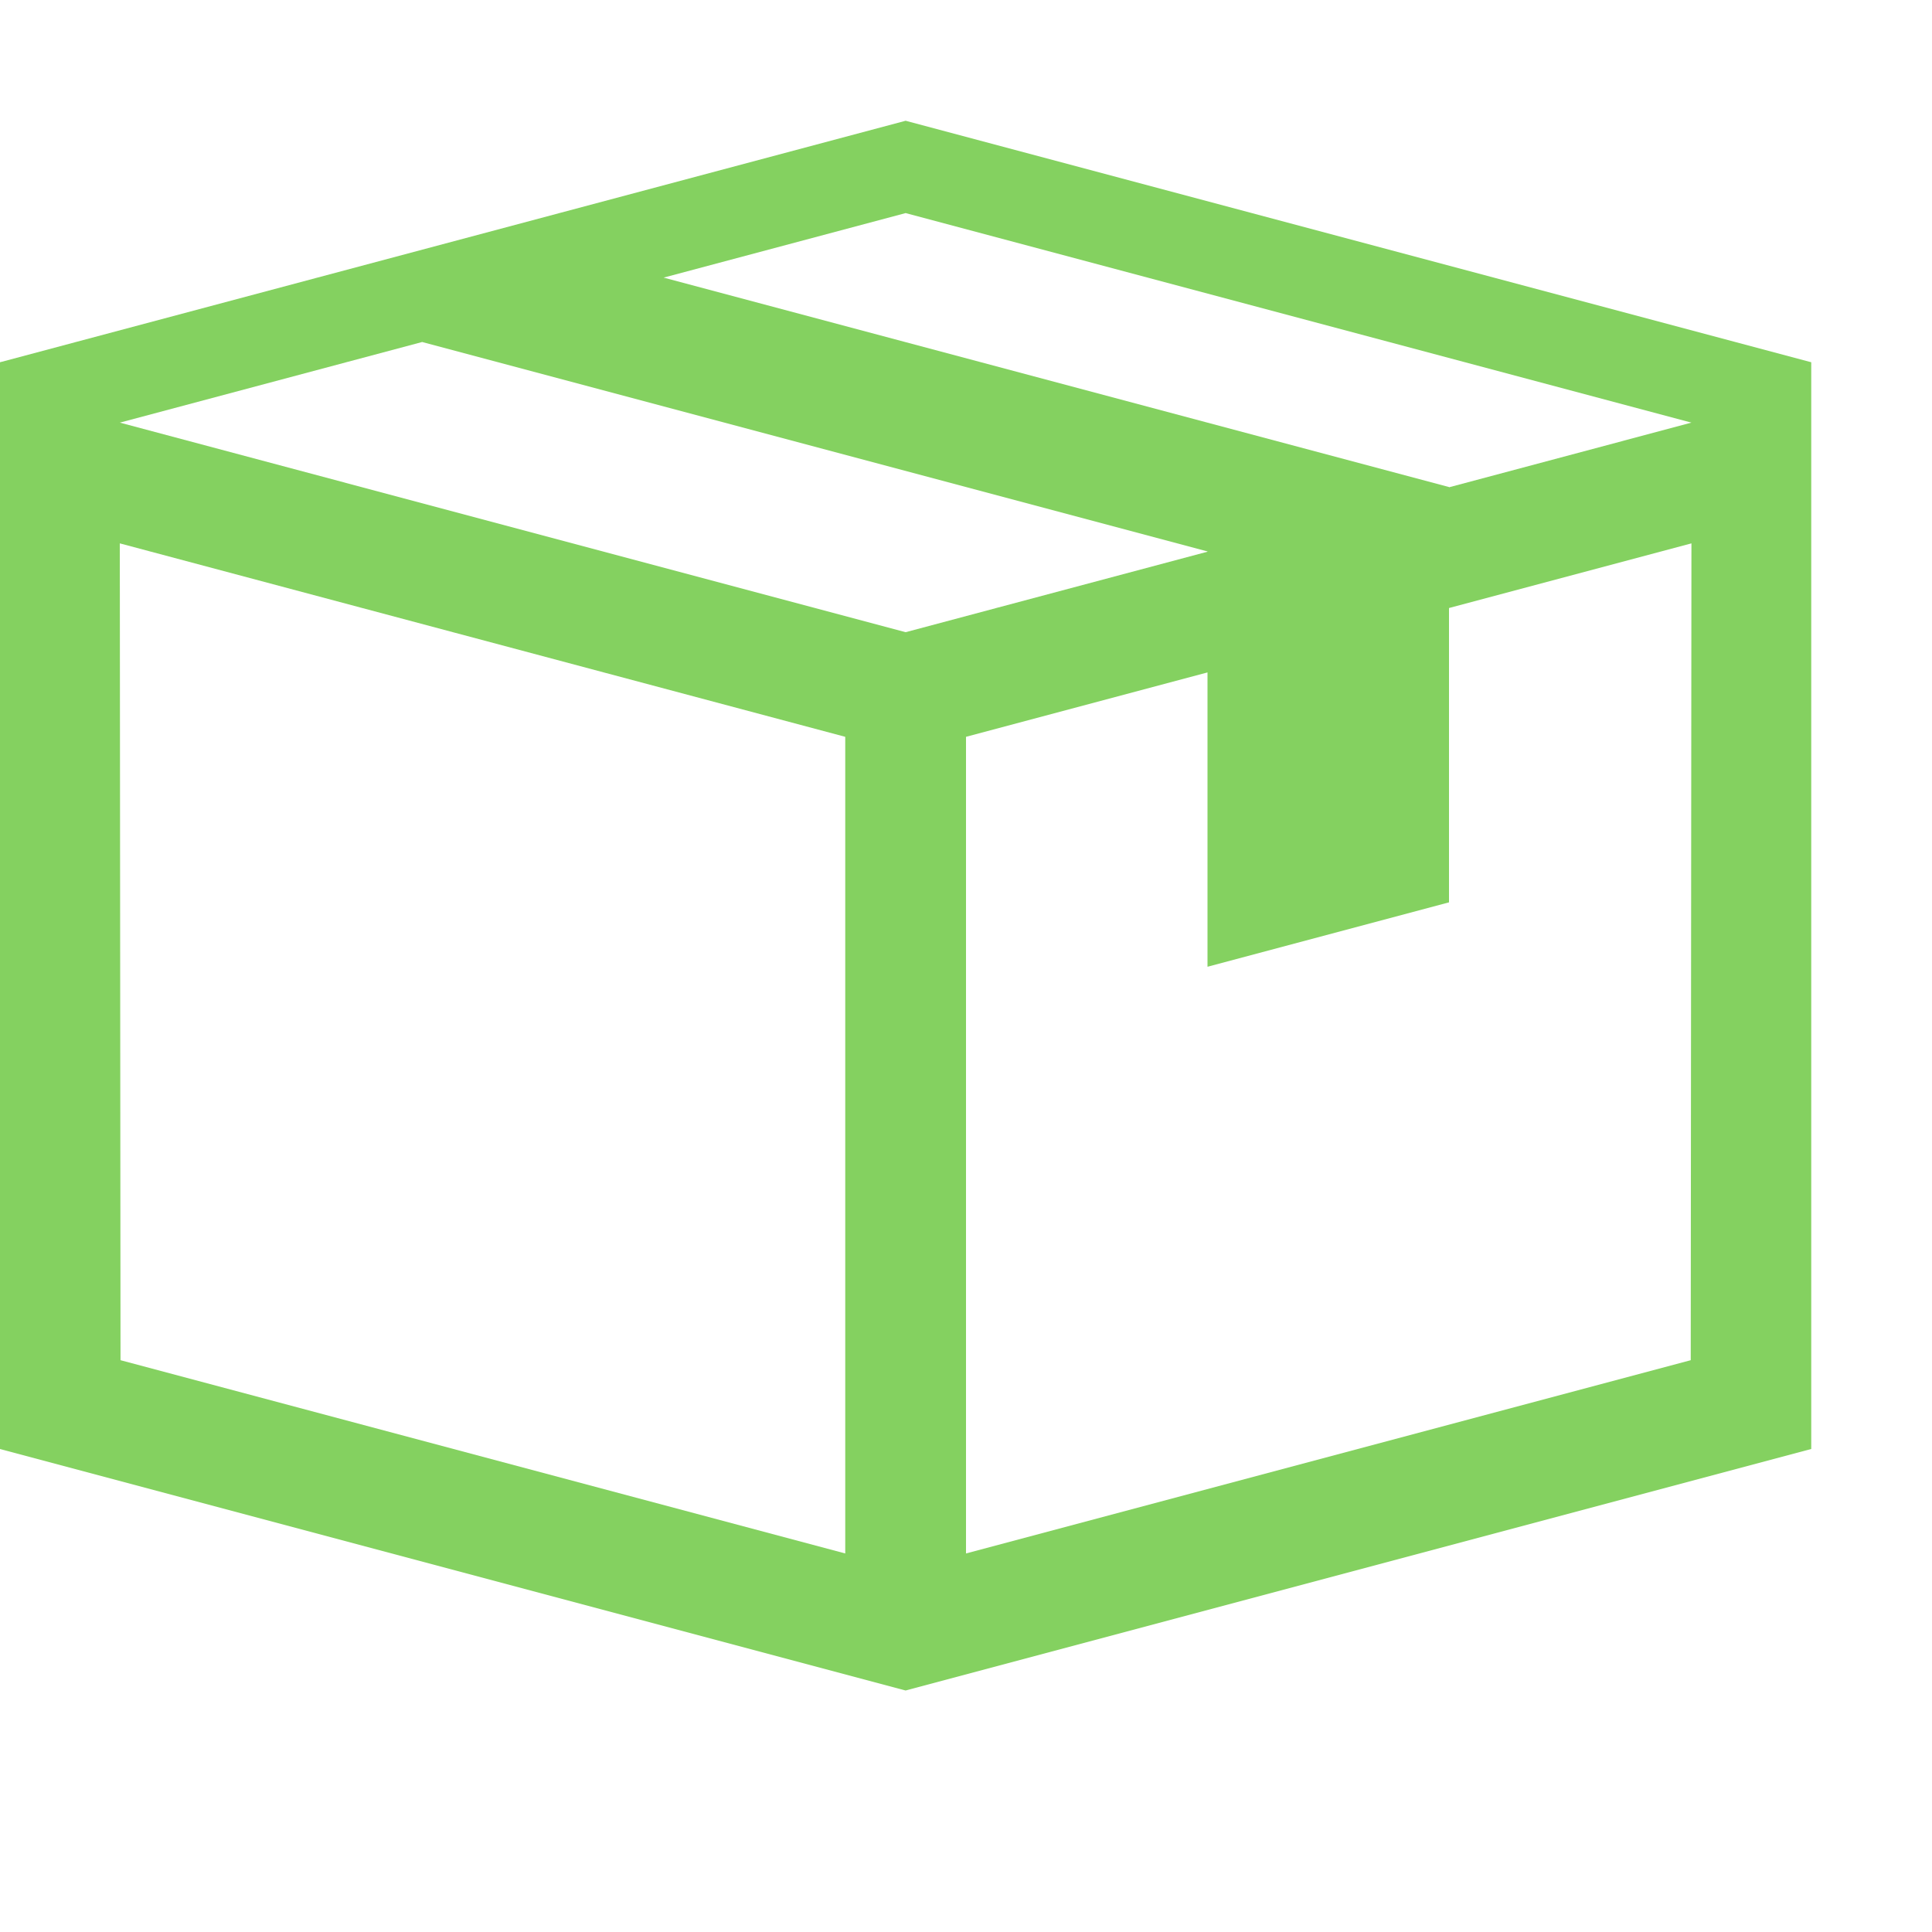
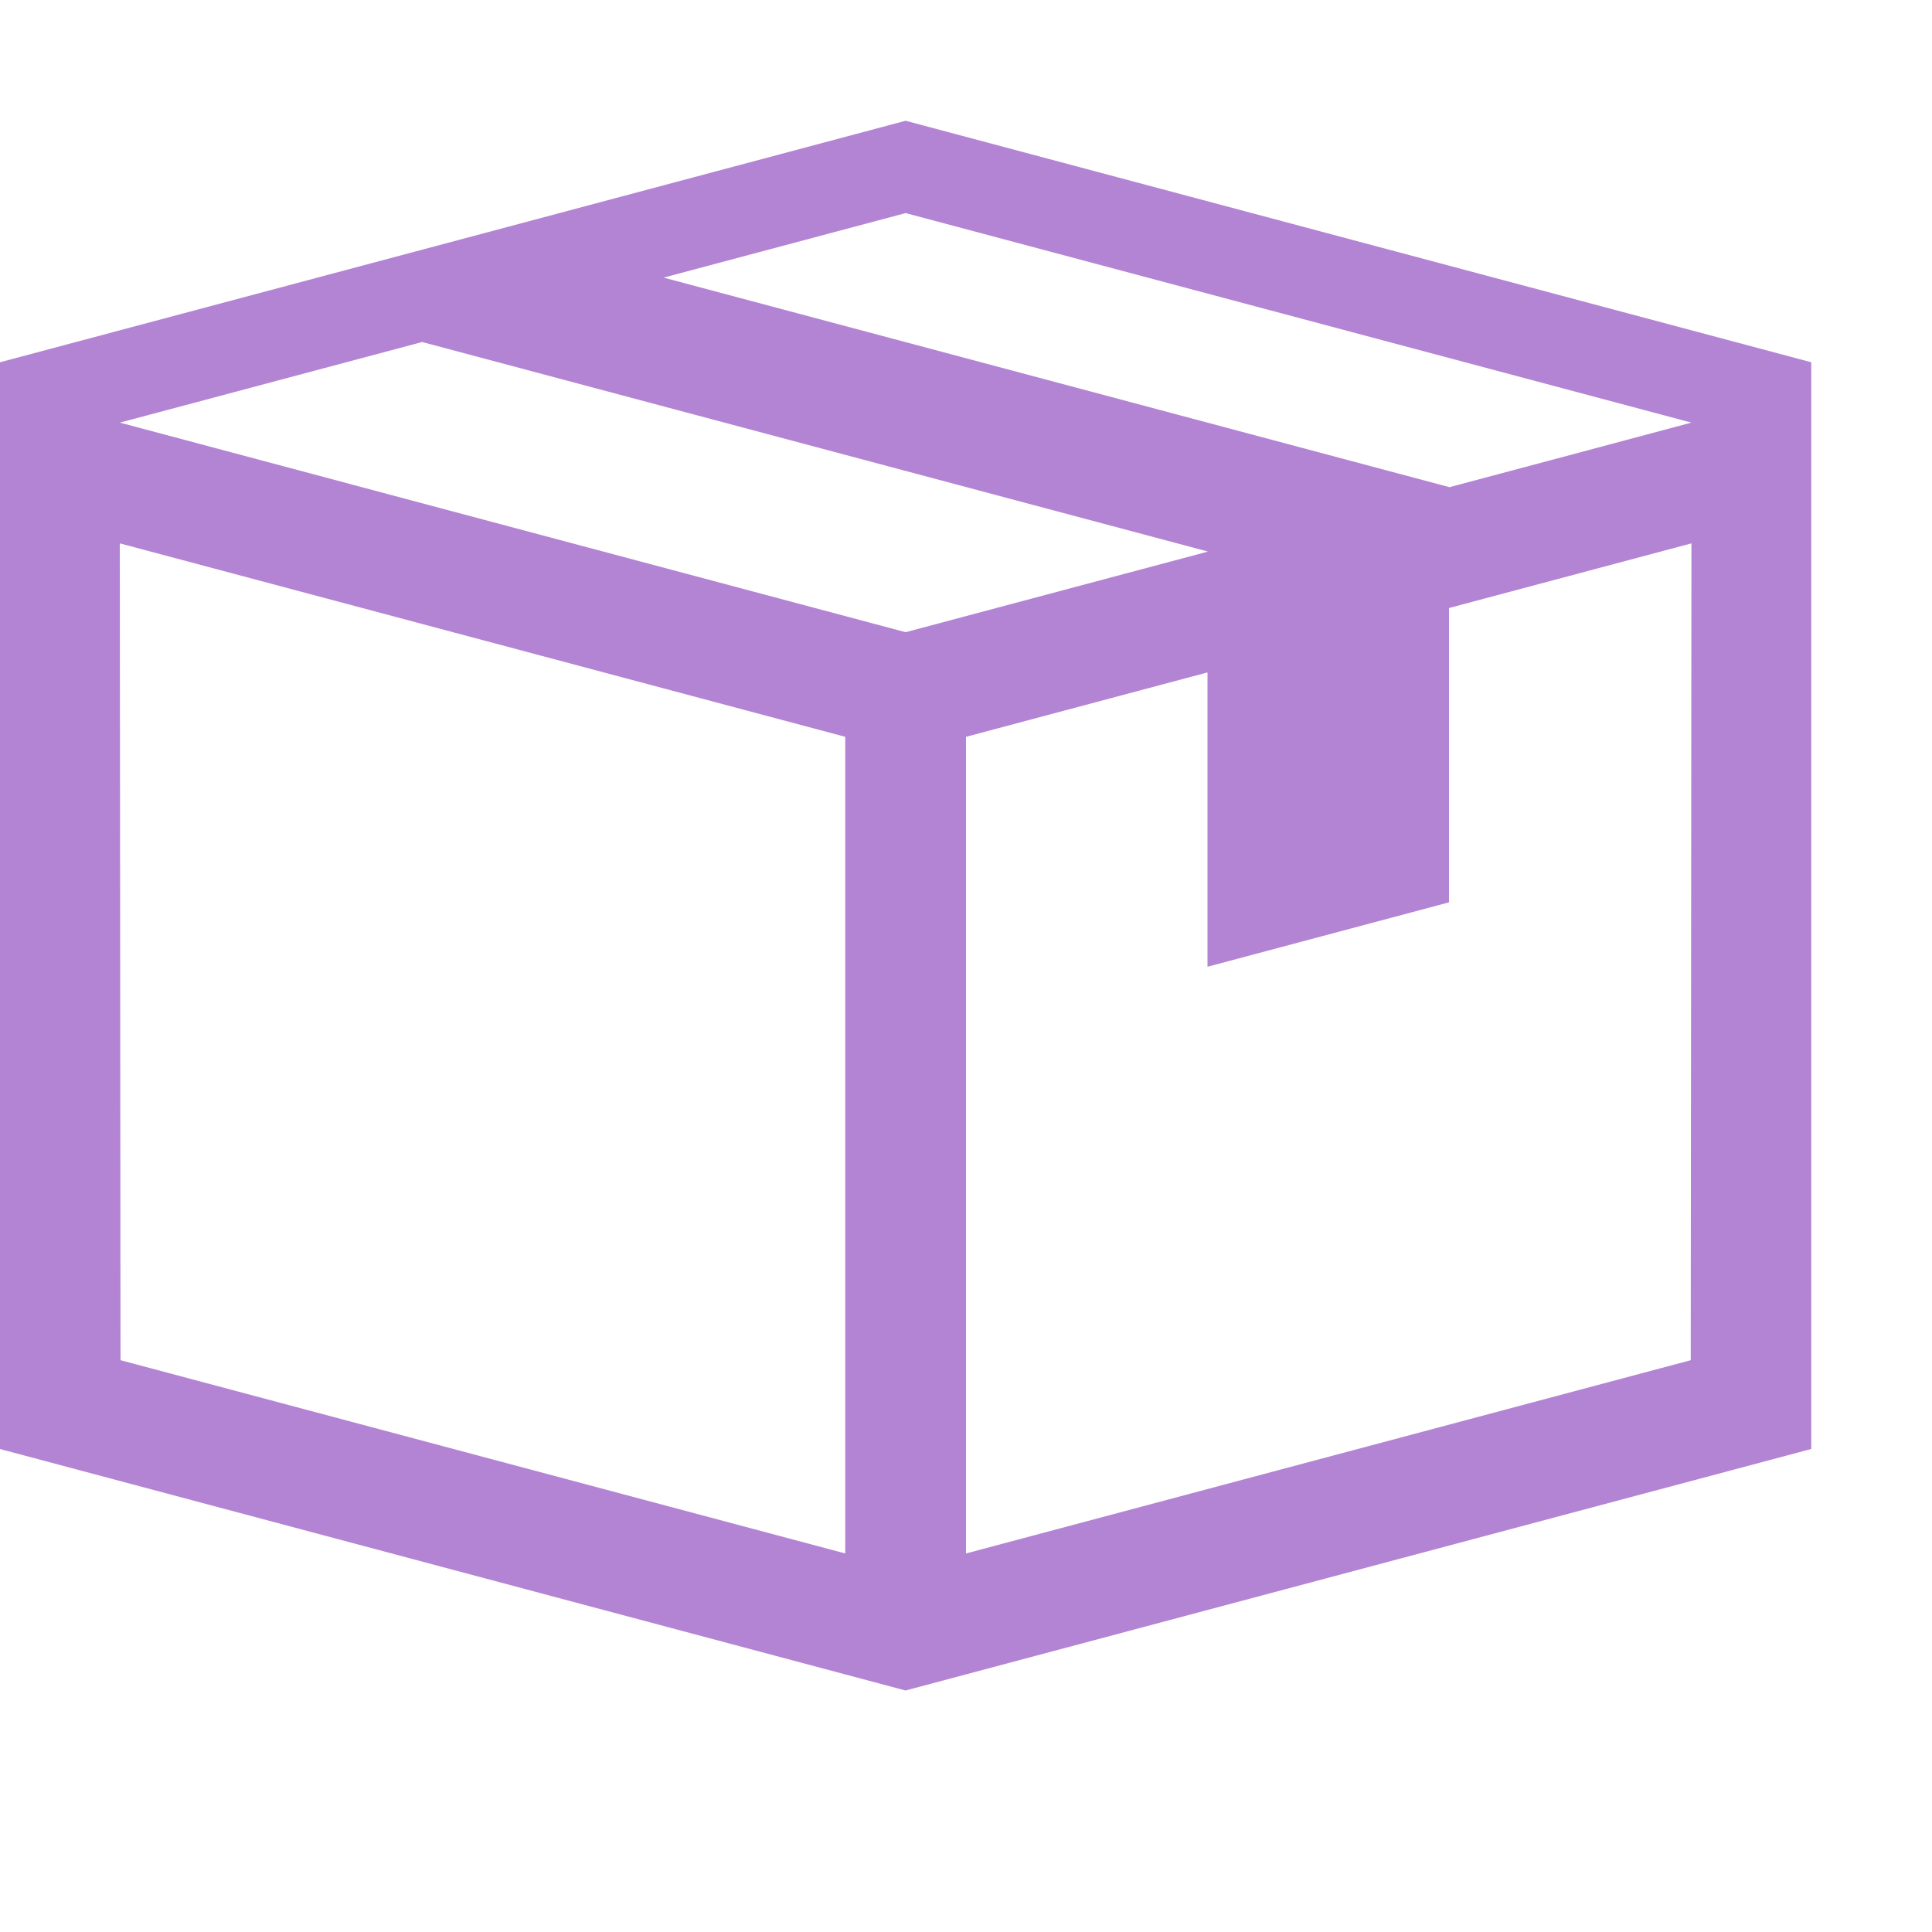
<svg xmlns="http://www.w3.org/2000/svg" height="1024" width="1024">
-   <path fill="#84d160" d="M480 64L0 192v576l480 128 480-128V192L480 64zM63.875 720.934L63.5 288l384.498 102.533 0.001 432.833L63.875 720.934zM63.5 224l160.254-42.734L640 292.265v0.135l-160 42.667L63.5 224zM896.125 720.934L512.001 823.366l0.001-432.833L640 356.4v156l128-34.135V322.267L896.5 288 896.125 720.934zM768 258.267v-0.125L351.734 147.138 480 112.934 896.5 224 768 258.267z" />
+   <path fill="#b384d3" d="M480 64L0 192v576l480 128 480-128V192L480 64zM63.875 720.934L63.5 288l384.498 102.533 0.001 432.833L63.875 720.934zM63.5 224l160.254-42.734L640 292.265v0.135l-160 42.667L63.5 224zM896.125 720.934L512.001 823.366l0.001-432.833L640 356.4v156l128-34.135V322.267L896.5 288 896.125 720.934zM768 258.267v-0.125L351.734 147.138 480 112.934 896.5 224 768 258.267z" />
</svg>
